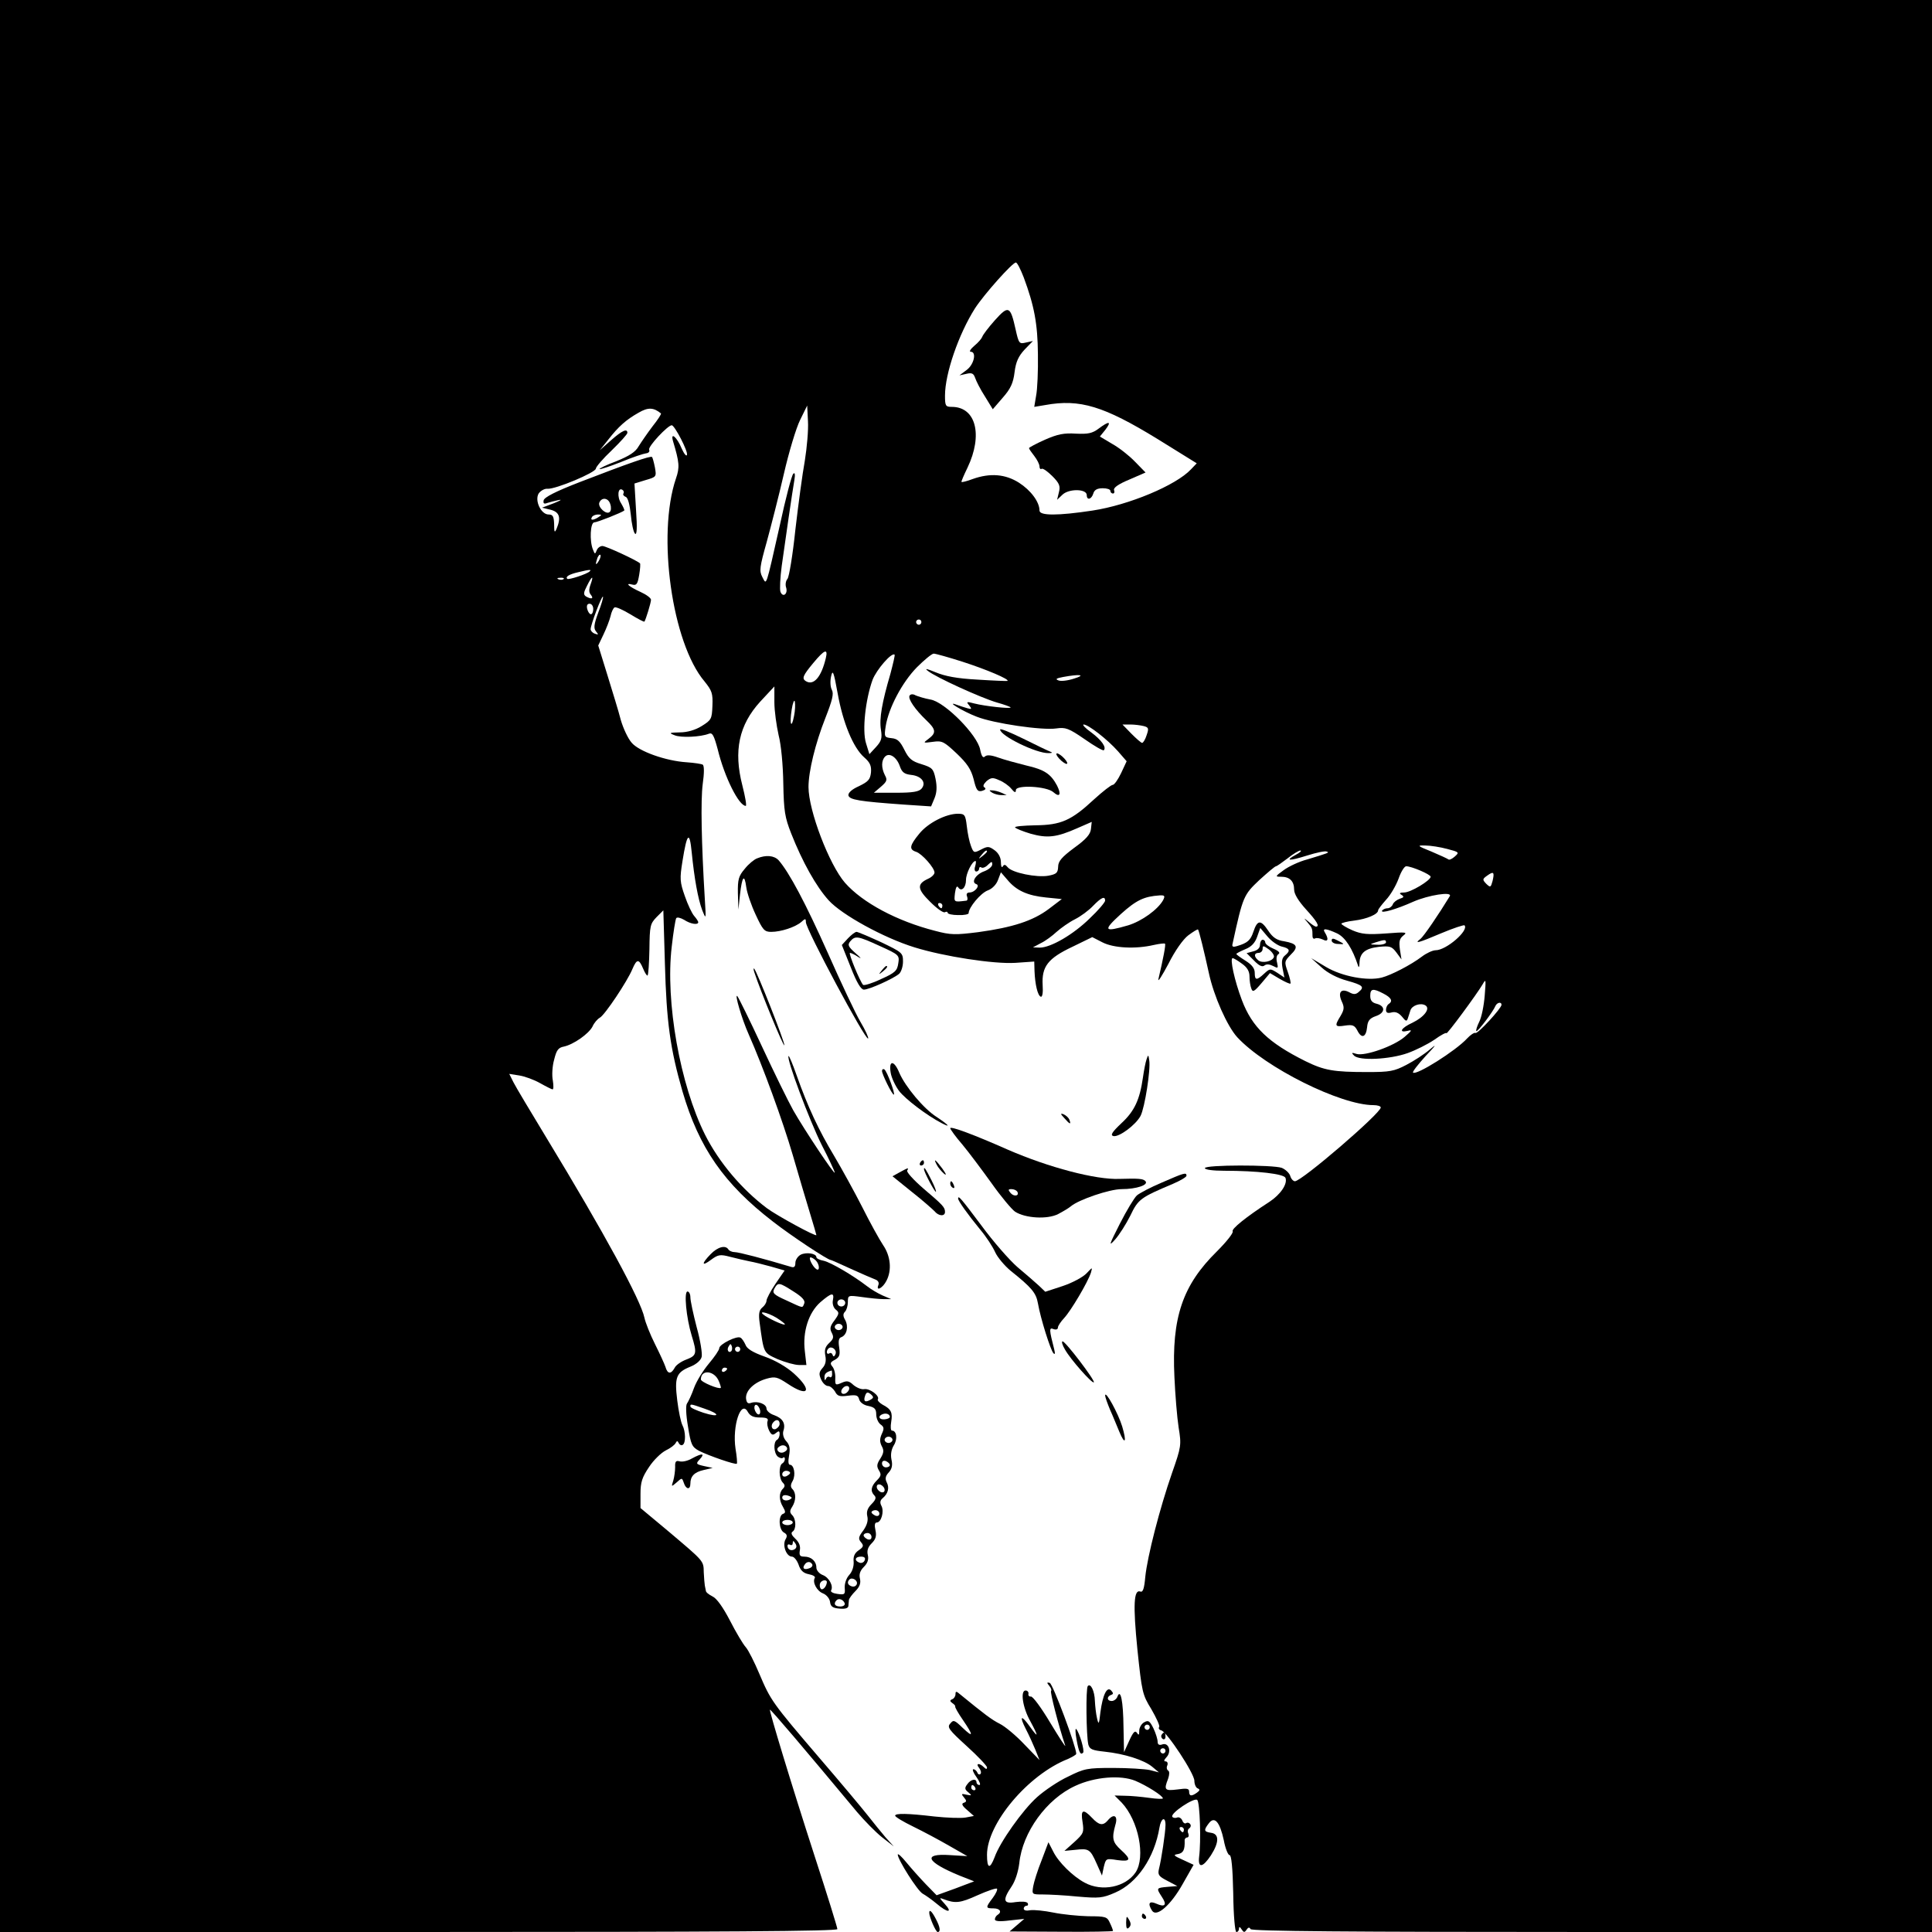
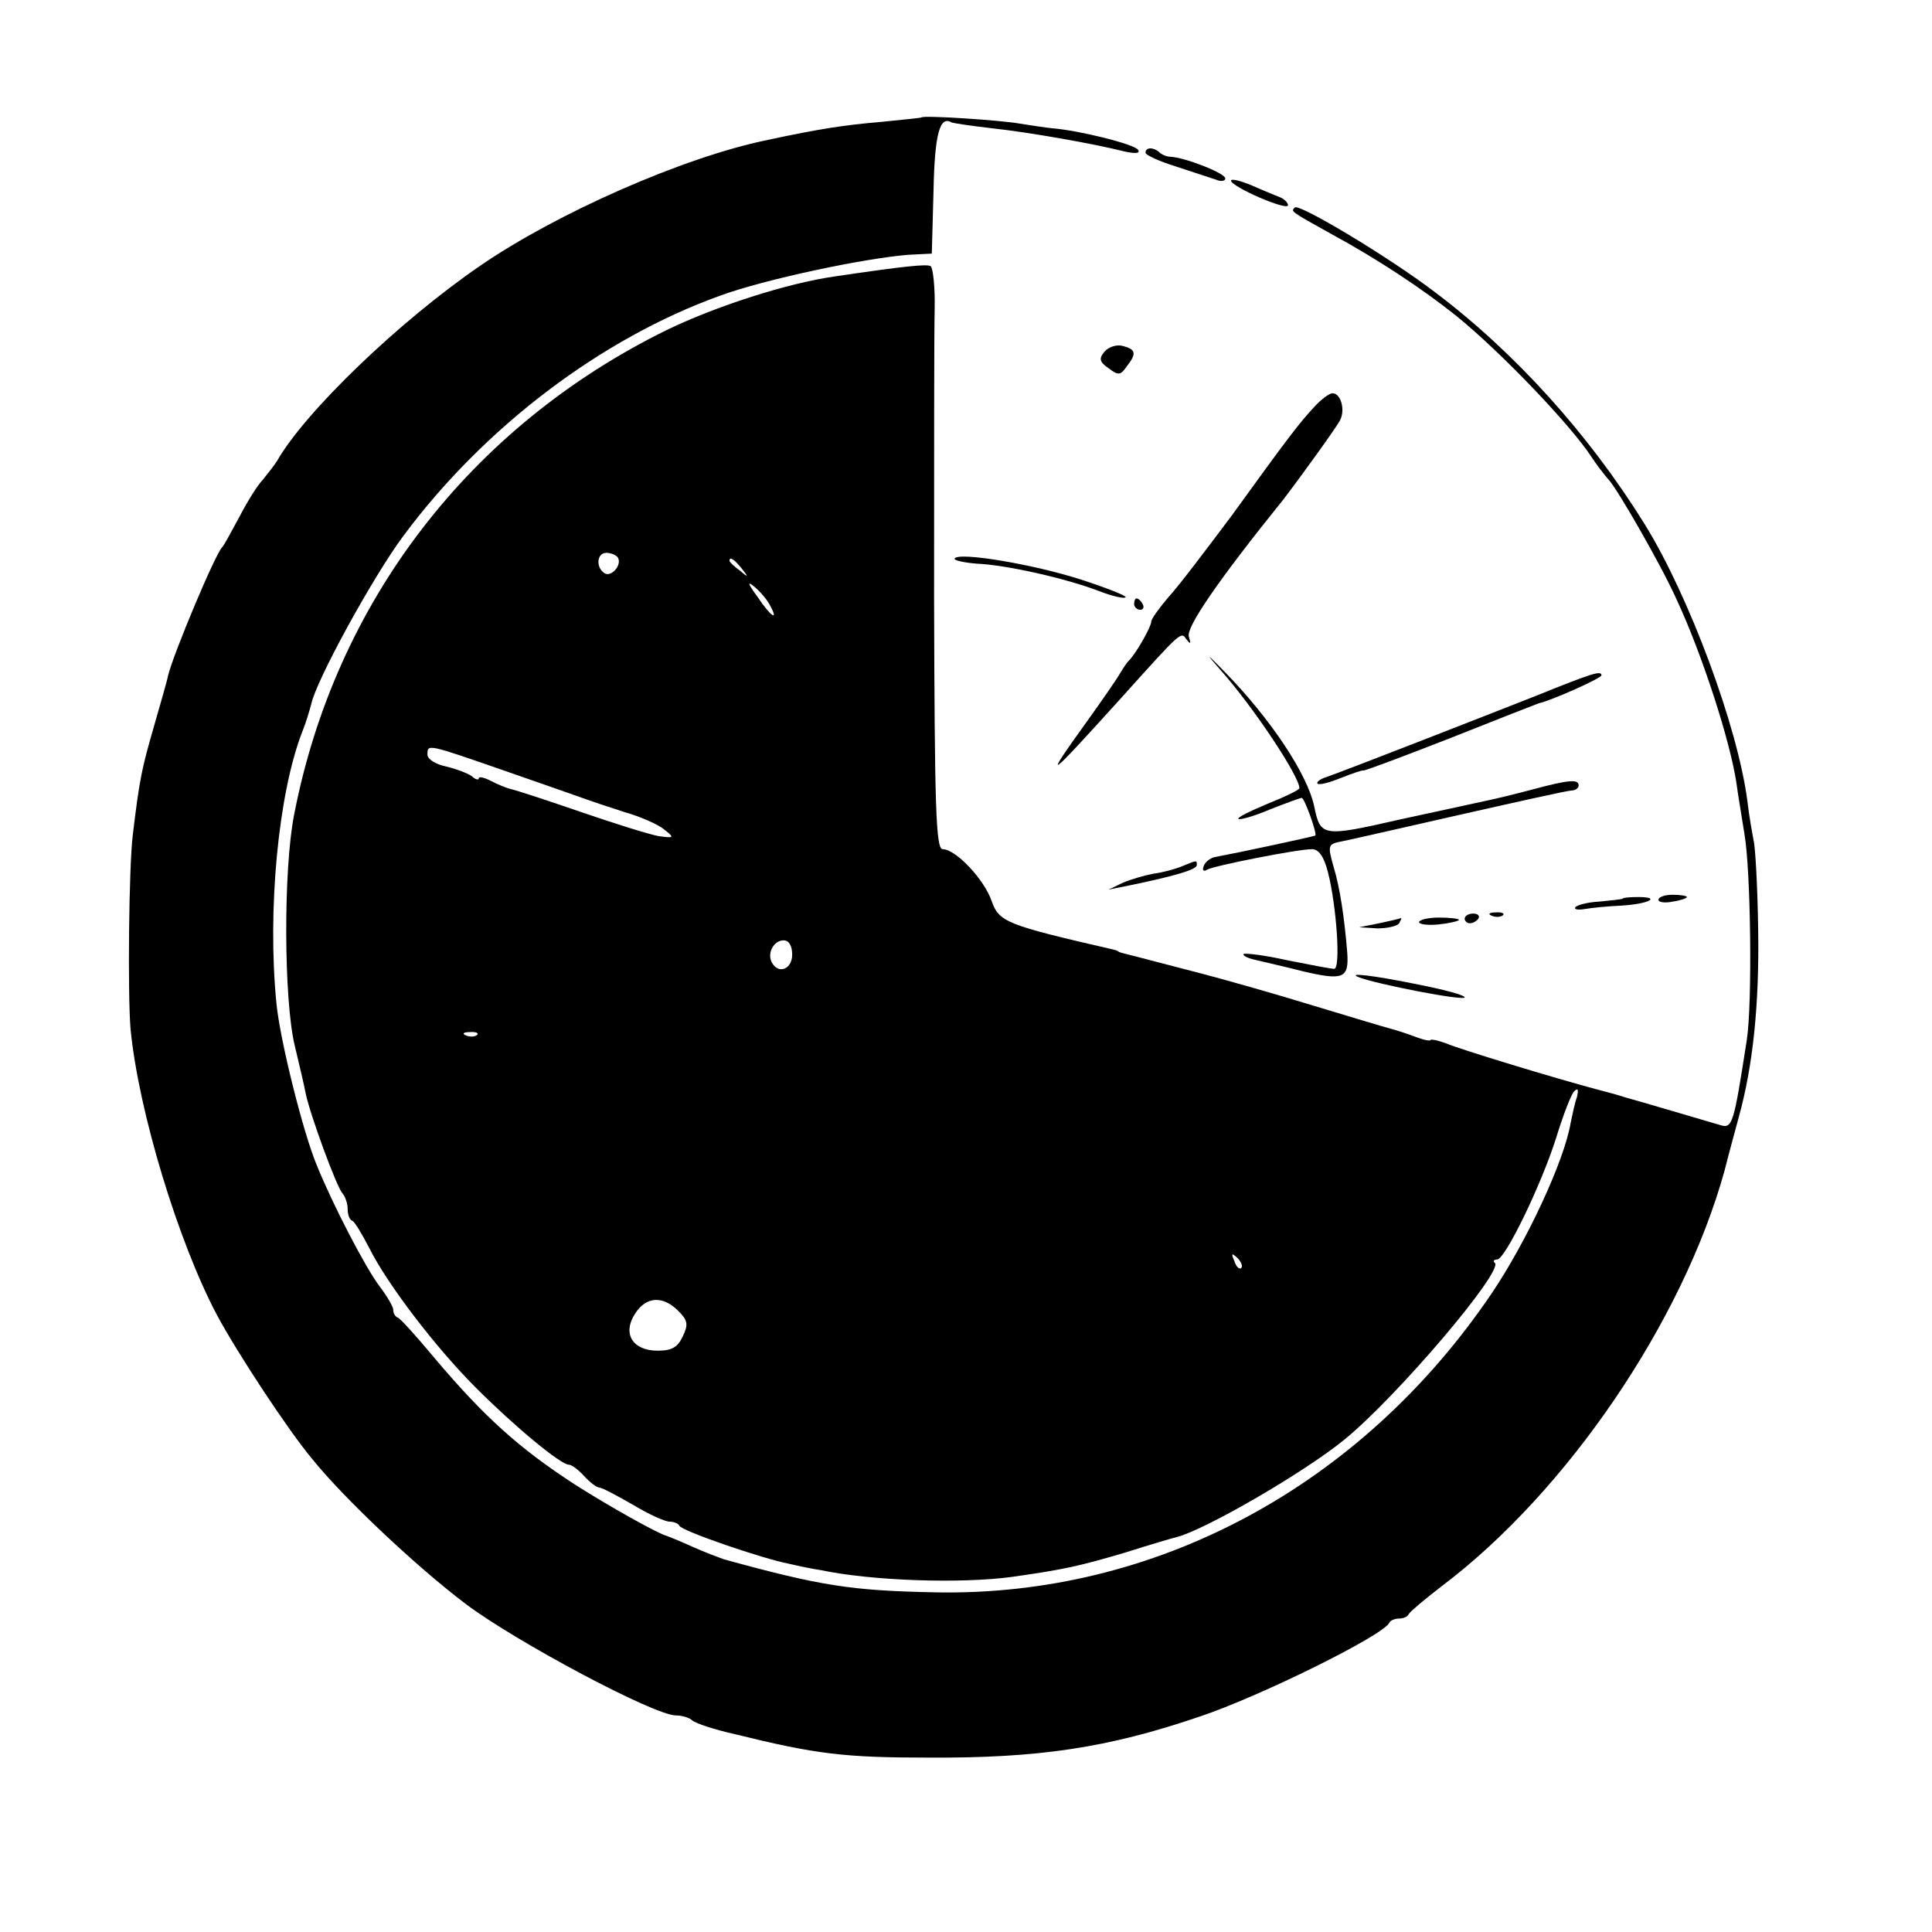
- <svg xmlns="http://www.w3.org/2000/svg" version="1.0" width="736pt" height="736pt" viewBox="0 0 736 736" preserveAspectRatio="xMidYMid meet">
-   <g transform="translate(0,736) scale(0.1,-0.1)" fill="#000000" stroke="none">
-     <path d="M0 3680 l0 -3680 1595 0 c1161 0 1595 3 1595 11 0 6 -38 129 -85 273 -93 287 -175 559 -172 563 3 2 128 -145 332 -390 28 -33 70 -76 95 -96 l45 -35 -31 34 c-16 19 -48 58 -69 85 -22 28 -105 127 -185 220 -178 208 -184 217 -227 318 -19 45 -42 91 -52 102 -10 11 -37 56 -60 101 -27 52 -51 85 -66 92 -14 7 -26 16 -26 22 -1 5 -3 15 -4 20 -1 6 -3 28 -4 50 -1 45 3 40 -139 160 l-102 85 0 54 c0 45 6 63 33 103 17 26 46 54 64 63 17 8 34 21 37 28 5 9 7 9 12 -1 3 -6 10 -10 15 -6 12 7 11 51 -1 74 -6 11 -15 54 -20 95 -11 89 -4 107 51 129 22 9 39 24 42 37 3 12 -5 63 -19 113 -13 50 -24 101 -24 114 0 12 -5 22 -11 22 -14 0 -5 -99 16 -168 21 -68 19 -76 -20 -91 -19 -7 -40 -21 -45 -32 -14 -25 -27 -24 -35 4 -4 12 -22 51 -40 87 -18 36 -36 81 -40 100 -14 67 -153 323 -373 685 -60 99 -117 194 -126 212 l-16 32 38 -6 c20 -3 56 -16 79 -29 23 -13 45 -24 48 -24 4 0 4 15 1 34 -4 19 -2 55 5 79 9 37 16 46 37 50 37 8 94 48 109 76 6 14 19 29 28 34 19 10 105 139 124 185 17 40 25 40 41 2 7 -17 15 -29 17 -26 3 3 6 48 7 100 1 89 3 97 27 122 l26 26 6 -204 c6 -221 20 -323 67 -486 63 -215 158 -352 345 -496 68 -53 208 -146 220 -146 2 0 36 -15 77 -34 40 -18 81 -36 92 -40 11 -4 16 -12 12 -22 -10 -25 17 -11 31 17 21 40 16 94 -13 136 -14 21 -50 86 -79 144 -30 59 -78 146 -107 195 -59 98 -101 188 -143 307 -15 43 -29 76 -31 74 -9 -9 79 -244 126 -338 28 -54 50 -102 50 -106 0 -11 -114 160 -158 237 -20 36 -74 146 -120 245 -46 99 -88 184 -93 190 -12 12 17 -87 43 -145 54 -122 130 -330 168 -460 23 -80 53 -180 66 -223 13 -43 24 -80 24 -82 0 -8 -152 75 -188 102 -96 72 -183 175 -236 280 -95 190 -152 507 -127 717 6 54 14 103 17 108 3 5 16 2 30 -6 24 -16 54 -21 54 -9 0 3 -7 14 -15 23 -9 10 -25 44 -36 76 -19 54 -20 66 -9 134 17 107 27 116 35 34 10 -101 24 -178 40 -221 15 -37 15 -37 10 42 -13 215 -16 376 -8 438 6 42 6 70 0 74 -5 3 -32 7 -60 9 -81 5 -184 42 -211 75 -14 16 -32 55 -41 86 -8 32 -32 109 -51 171 l-35 113 20 42 c11 23 23 54 27 70 3 15 10 30 15 33 5 3 32 -9 60 -26 28 -17 52 -30 54 -28 5 7 25 72 25 83 0 7 -18 20 -40 30 -44 20 -62 36 -31 28 16 -4 20 2 26 37 4 23 5 43 3 44 -13 12 -130 66 -143 66 -9 0 -19 -8 -22 -17 -6 -15 -7 -15 -14 3 -14 34 -10 104 5 104 11 0 104 37 114 45 2 2 -4 14 -12 28 -16 24 -12 62 5 51 5 -3 7 -9 4 -14 -3 -4 1 -10 9 -13 8 -3 15 -29 19 -67 3 -34 10 -67 16 -73 7 -7 9 20 4 90 l-6 101 42 13 c42 12 42 13 36 48 -4 20 -9 38 -11 40 -5 6 -95 -26 -274 -95 -93 -36 -136 -58 -139 -70 -2 -12 1 -15 14 -10 9 3 29 8 43 11 15 3 7 -2 -18 -12 l-45 -17 33 -8 c34 -9 40 -30 22 -73 -7 -16 -9 -13 -9 18 -1 30 -5 37 -21 37 -29 0 -54 53 -38 80 7 10 22 19 33 18 30 -3 185 62 185 77 0 6 27 38 60 69 33 32 60 62 60 67 0 18 -20 9 -62 -28 l-43 -38 32 40 c39 50 68 76 116 103 36 21 57 20 85 -3 2 -2 -12 -24 -32 -49 -19 -25 -43 -60 -53 -76 -12 -22 -36 -37 -85 -57 -38 -14 -66 -28 -64 -30 2 -2 39 10 82 27 43 18 86 32 95 33 10 1 15 7 12 14 -5 12 71 93 86 93 11 0 63 -100 58 -113 -2 -7 -11 4 -20 24 -18 44 -44 66 -33 28 24 -80 26 -99 11 -142 -73 -215 -15 -627 109 -773 28 -35 32 -45 30 -93 -2 -50 -4 -54 -41 -77 -24 -15 -55 -24 -83 -24 -41 -1 -43 -2 -20 -11 24 -10 98 -7 131 6 13 5 19 -7 33 -59 26 -107 81 -216 107 -216 4 0 -2 35 -13 78 -34 132 -13 230 68 319 l54 58 0 -60 c0 -33 8 -89 16 -125 10 -38 17 -116 18 -185 2 -105 6 -129 30 -190 43 -109 95 -202 143 -255 50 -55 210 -143 327 -179 113 -35 302 -64 384 -59 l72 5 1 -36 c2 -51 12 -94 24 -98 6 -2 9 16 7 44 -4 71 20 102 113 146 l76 37 39 -20 c43 -22 126 -26 195 -10 22 5 41 7 43 5 4 -3 -7 -58 -25 -135 -3 -14 14 13 38 58 25 50 56 94 76 109 19 14 35 24 37 22 4 -5 24 -87 41 -165 19 -89 70 -203 108 -245 107 -116 394 -259 519 -259 16 0 28 -4 28 -9 0 -22 -301 -281 -327 -281 -6 0 -15 9 -18 21 -4 11 -18 24 -32 30 -33 12 -293 12 -293 -1 0 -6 31 -10 73 -10 128 0 228 -12 234 -27 9 -23 -19 -64 -62 -92 -88 -57 -145 -103 -139 -112 3 -6 -24 -40 -60 -76 -131 -129 -173 -252 -162 -479 3 -67 10 -153 16 -192 11 -67 10 -73 -25 -173 -47 -135 -94 -318 -102 -396 -4 -45 -9 -60 -19 -56 -25 9 -28 -51 -11 -221 17 -162 19 -172 53 -227 19 -33 33 -63 30 -68 -4 -5 0 -11 8 -13 21 -5 126 -164 126 -192 0 -13 6 -27 13 -29 9 -4 8 -8 -3 -16 -21 -15 -30 -14 -30 4 0 12 -9 13 -45 8 -48 -6 -52 -2 -35 41 5 15 6 28 0 31 -5 3 -7 12 -3 20 3 8 0 15 -7 15 -7 0 -6 5 3 15 21 21 10 57 -14 50 -13 -5 -19 -1 -19 10 0 9 -7 32 -16 51 -14 28 -19 32 -35 23 -10 -5 -19 -20 -19 -32 0 -17 -2 -19 -9 -8 -7 10 -14 3 -29 -30 l-20 -44 -2 95 c-1 100 -11 148 -23 117 -3 -9 -13 -17 -22 -17 -18 0 -20 16 -3 23 10 3 10 7 1 17 -16 17 -32 -16 -41 -83 -5 -47 -7 -49 -13 -22 -4 17 -7 46 -8 65 -1 38 -16 69 -27 57 -8 -8 -6 -189 2 -223 5 -18 15 -22 62 -27 76 -8 151 -32 182 -58 l25 -21 -35 9 c-19 4 -82 8 -140 8 -98 0 -109 -2 -171 -33 -37 -17 -90 -53 -118 -78 -55 -49 -142 -172 -162 -229 -18 -47 -29 -44 -29 9 0 119 156 305 308 365 17 8 32 16 32 20 0 27 -89 266 -101 270 -11 3 -12 1 -2 -11 7 -8 10 -17 7 -20 -4 -5 28 -130 54 -208 2 -8 -23 31 -57 87 -34 57 -67 102 -74 100 -6 -1 -11 4 -9 11 1 6 -4 12 -11 12 -21 0 -11 -66 18 -117 32 -59 32 -68 -2 -20 -33 46 -41 41 -15 -10 11 -21 27 -56 36 -78 l16 -40 -58 60 c-31 33 -73 68 -93 78 -32 16 -59 37 -151 112 -15 13 -18 13 -18 1 0 -8 -6 -17 -12 -19 -10 -4 -10 -8 0 -15 8 -5 12 -11 11 -13 -2 -2 11 -25 29 -51 41 -60 41 -70 -1 -30 -31 30 -35 31 -47 16 -13 -14 -5 -24 63 -86 42 -38 77 -75 77 -81 0 -8 -4 -7 -12 1 -17 17 -33 15 -18 -3 7 -9 9 -19 5 -23 -4 -4 -10 -1 -12 6 -3 6 -9 12 -15 12 -5 0 0 -14 12 -30 12 -17 17 -30 11 -30 -6 0 -11 5 -11 10 0 16 -22 12 -35 -7 -11 -14 -10 -20 4 -31 14 -12 14 -13 -7 -9 -20 5 -21 3 -10 -10 11 -13 11 -17 -1 -21 -9 -3 -6 -11 13 -27 l26 -23 -32 -6 c-18 -3 -71 -1 -118 4 -102 12 -150 13 -150 3 1 -5 31 -23 68 -41 37 -18 99 -51 137 -73 l70 -40 -67 4 c-105 7 -89 -26 37 -78 l56 -22 -71 -27 -72 -26 -41 42 c-23 24 -56 61 -74 83 -18 22 -32 35 -33 30 0 -19 75 -138 95 -149 11 -6 35 -23 53 -38 42 -36 63 -36 31 -1 -21 23 -22 25 -4 18 44 -17 63 -15 129 15 38 17 71 28 74 25 3 -3 -4 -19 -16 -35 -28 -37 -28 -40 3 -40 25 0 33 -14 15 -25 -5 -3 -10 -11 -10 -17 0 -7 18 -9 56 -4 l56 6 -28 -24 -28 -24 197 -1 c108 -1 197 1 197 3 0 3 -5 17 -12 31 -10 23 -16 25 -82 25 -39 1 -99 7 -133 14 -34 7 -74 11 -88 9 -15 -3 -25 -1 -25 6 0 6 5 11 11 11 5 0 7 5 4 10 -4 6 -23 7 -46 4 -47 -8 -51 7 -15 60 14 21 25 56 29 88 12 118 104 245 214 295 73 34 172 42 228 19 43 -18 105 -57 105 -67 0 -3 -24 -2 -52 2 -29 4 -71 8 -92 8 l-40 1 27 -27 c64 -68 92 -207 53 -266 -38 -56 -128 -75 -194 -39 -45 24 -100 78 -120 119 l-18 35 -26 -69 c-15 -37 -29 -82 -32 -99 -5 -31 -5 -31 37 -31 23 0 83 -3 132 -8 82 -7 95 -6 143 15 84 36 150 133 169 248 6 36 23 44 23 10 0 -28 -16 -134 -25 -168 -5 -22 -1 -28 32 -45 l38 -20 -37 -3 c-43 -4 -44 -4 -22 -38 21 -31 12 -41 -21 -26 -27 12 -34 1 -16 -27 17 -26 71 21 116 101 l42 74 -41 19 c-36 16 -38 19 -18 22 20 4 26 16 25 51 -1 6 4 12 9 12 6 0 8 7 5 15 -4 8 -2 17 4 20 5 4 7 11 3 16 -3 5 -10 7 -15 4 -5 -4 -12 1 -15 10 -4 9 -13 14 -20 11 -7 -3 -16 -1 -18 3 -9 13 84 75 95 64 10 -10 15 -157 7 -217 -5 -44 14 -41 45 6 32 50 32 82 0 86 -27 4 -28 10 -8 36 22 29 42 5 57 -64 6 -33 17 -58 22 -57 7 1 12 -48 14 -145 1 -88 7 -148 12 -148 6 0 10 6 10 13 0 8 4 7 10 -3 8 -12 11 -13 19 -1 6 9 11 10 15 2 5 -8 366 -11 1302 -11 l1294 0 0 3680 0 3680 -3680 0 -3680 0 0 -3680z m3900 2623 c40 -108 53 -176 54 -293 1 -63 -2 -134 -7 -158 l-7 -42 42 7 c132 24 223 -4 427 -129 l150 -93 -22 -23 c-57 -61 -237 -136 -375 -157 -132 -20 -202 -20 -202 0 0 33 -33 77 -78 106 -52 33 -110 38 -177 14 -21 -8 -41 -13 -42 -11 -2 1 9 26 23 55 59 124 32 231 -60 231 -24 0 -26 4 -26 43 0 84 52 234 114 332 35 54 143 175 156 175 5 0 18 -26 30 -57z m-834 -698 c-9 -49 -25 -168 -36 -263 -10 -96 -24 -180 -30 -187 -7 -8 -9 -23 -5 -34 7 -24 -13 -39 -22 -15 -3 9 -1 53 5 98 14 101 40 280 48 326 4 23 2 32 -4 25 -6 -5 -29 -93 -51 -195 -55 -243 -50 -230 -67 -198 -12 23 -10 38 17 134 16 59 46 175 65 258 19 83 47 176 62 206 l27 55 3 -60 c2 -33 -4 -100 -12 -150z m-741 -166 c4 -12 3 -25 -2 -29 -12 -13 -46 17 -40 35 9 22 35 19 42 -6z m-45 -49 c-20 -13 -33 -13 -25 0 3 6 14 10 23 10 15 0 15 -2 2 -10z m1 -167 c-12 -20 -14 -14 -5 12 4 9 9 14 11 11 3 -2 0 -13 -6 -23z m-35 -40 c-10 -10 -80 -33 -85 -28 -8 8 7 17 41 25 45 11 53 11 44 3z m-99 -29 c-3 -3 -12 -4 -19 -1 -8 3 -5 6 6 6 11 1 17 -2 13 -5z m103 -20 c-7 -19 -7 -31 1 -40 12 -15 2 -18 -19 -6 -10 7 -9 15 4 40 19 39 27 42 14 6z m29 -108 c-17 -46 -18 -60 -8 -72 10 -12 9 -13 -5 -8 -9 3 -16 11 -16 17 0 16 42 128 47 124 2 -3 -6 -30 -18 -61z m-19 14 c0 -11 -4 -20 -9 -20 -5 0 -11 9 -14 20 -3 13 0 20 9 20 8 0 14 -9 14 -20z m1250 -50 c0 -5 -4 -10 -10 -10 -5 0 -10 5 -10 10 0 6 5 10 10 10 6 0 10 -4 10 -10z m-364 -137 c-17 -72 -46 -106 -76 -88 -16 10 -12 21 28 69 43 52 57 57 48 19z m246 -60 c-32 -109 -43 -171 -36 -213 5 -32 2 -43 -19 -66 l-25 -27 -13 42 c-15 49 -2 166 25 241 15 39 73 106 84 96 2 -2 -6 -35 -16 -73z m275 46 c90 -29 180 -67 171 -73 -1 -1 -53 1 -114 5 -78 4 -124 13 -160 28 -34 14 -43 16 -29 5 30 -24 201 -102 262 -120 29 -8 53 -17 53 -19 0 -6 -99 5 -138 15 -30 8 -32 7 -20 -7 11 -14 10 -16 -7 -11 -11 3 -29 9 -40 13 -46 17 23 -25 75 -45 65 -26 251 -53 304 -45 35 5 47 1 108 -41 37 -26 70 -45 73 -42 11 11 -9 39 -48 68 -23 16 -35 30 -29 30 18 0 91 -57 131 -102 l33 -38 -21 -45 c-12 -25 -26 -45 -32 -45 -6 0 -38 -25 -71 -55 -87 -81 -126 -98 -224 -99 -45 -1 -80 -4 -77 -8 2 -4 29 -15 59 -24 64 -18 99 -14 178 21 l55 24 -3 -27 c-2 -20 -18 -39 -64 -72 -47 -35 -61 -51 -61 -72 -1 -23 -6 -28 -37 -34 -44 -8 -138 11 -155 32 -9 11 -14 12 -19 3 -4 -6 -7 1 -7 16 0 18 -9 35 -24 46 -21 15 -26 16 -51 3 -27 -14 -29 -14 -39 13 -6 15 -13 49 -16 76 -5 43 -8 47 -34 47 -45 0 -114 -35 -147 -76 -37 -45 -40 -60 -12 -69 22 -7 70 -61 70 -79 0 -7 -11 -18 -25 -24 -43 -20 -41 -39 9 -88 25 -25 50 -43 56 -39 5 3 10 2 10 -2 0 -5 18 -9 40 -9 22 -1 40 3 40 7 0 22 46 77 73 87 17 6 33 23 39 40 l11 29 25 -29 c34 -41 77 -60 147 -67 l60 -6 -50 -38 c-60 -45 -137 -70 -268 -88 -88 -11 -105 -11 -165 5 -145 37 -276 107 -343 183 -60 69 -139 275 -139 365 0 59 26 166 64 262 27 69 33 93 25 108 -6 11 -7 33 -3 51 6 28 10 19 25 -64 20 -112 59 -207 101 -244 23 -20 28 -33 26 -58 -3 -27 -11 -35 -46 -52 -27 -12 -41 -25 -40 -35 4 -17 42 -23 210 -35 l105 -7 13 31 c9 22 10 44 4 74 -8 39 -13 43 -54 56 -37 11 -48 21 -65 55 -16 32 -26 42 -49 44 -27 3 -28 5 -22 45 11 70 63 168 119 225 28 28 57 52 64 52 7 0 57 -14 110 -31z m425 -64 c-24 -8 -51 -11 -60 -7 -13 5 -8 8 18 13 65 12 88 8 42 -6z m-1067 -142 c-10 -53 -18 -32 -9 24 4 26 10 40 12 30 2 -11 1 -35 -3 -54z m1332 -39 c19 -5 20 -9 11 -35 -5 -16 -13 -29 -17 -29 -4 0 -22 16 -41 35 l-34 35 30 0 c16 0 39 -3 51 -6z m-929 -153 c8 -23 17 -30 43 -33 39 -4 59 -29 40 -52 -10 -12 -33 -16 -98 -16 l-84 0 27 23 c23 20 25 26 15 44 -14 28 -14 56 1 71 16 16 44 -2 56 -37z m2085 -315 c46 -12 47 -13 29 -29 -10 -9 -21 -14 -24 -11 -4 3 -32 16 -65 30 -55 22 -56 24 -23 23 19 0 57 -6 83 -13z m-1753 -10 c0 -2 -8 -10 -17 -17 -16 -13 -17 -12 -4 4 13 16 21 21 21 13z m1177 -12 c-44 -24 -27 -25 43 -3 35 11 68 18 74 15 12 -4 8 -5 -74 -30 -31 -8 -71 -27 -90 -41 -33 -24 -33 -25 -9 -25 32 0 49 -17 49 -49 0 -17 17 -44 45 -75 42 -46 54 -66 38 -66 -3 0 -16 8 -27 18 -21 17 -21 17 -4 -3 17 -20 18 -23 18 -51 0 -8 4 -12 10 -9 5 3 18 1 29 -4 20 -11 24 1 8 27 -11 17 6 15 47 -4 31 -15 58 -57 80 -124 2 -8 5 -3 5 11 1 39 22 56 74 62 42 4 49 2 67 -22 l19 -26 -6 38 c-4 30 -2 41 13 53 17 13 11 14 -66 8 -70 -5 -93 -3 -128 12 -23 10 -42 22 -42 25 0 3 22 9 49 12 48 6 91 24 91 39 0 4 14 22 30 40 17 18 38 54 48 81 9 26 22 47 29 47 20 0 93 -31 93 -40 0 -14 -76 -60 -101 -60 -17 0 -20 -3 -10 -9 11 -7 9 -10 -7 -15 -11 -4 -23 -13 -26 -21 -3 -8 -12 -15 -20 -15 -8 0 -17 -4 -21 -9 -7 -13 57 6 119 34 57 25 150 40 139 21 -42 -69 -99 -153 -112 -163 -26 -20 -7 -15 80 22 45 19 85 32 88 30 18 -19 -69 -95 -110 -95 -11 0 -35 -11 -52 -24 -42 -32 -118 -71 -153 -80 -54 -14 -151 4 -212 40 l-57 34 39 -35 c24 -22 61 -41 98 -51 61 -17 67 -24 44 -43 -11 -10 -20 -10 -36 -1 -31 16 -44 0 -29 -34 11 -23 10 -32 -4 -56 -24 -39 -22 -43 17 -37 28 4 36 2 47 -19 16 -32 33 -26 37 13 2 24 10 34 33 42 36 12 38 38 4 47 -18 4 -25 13 -25 30 0 28 10 30 50 9 31 -16 37 -29 20 -40 -5 -3 -10 -13 -10 -22 0 -11 6 -14 21 -10 15 4 27 -1 40 -16 14 -18 18 -19 22 -7 3 8 7 22 10 31 6 19 39 30 57 19 20 -12 -4 -44 -49 -66 -44 -20 -55 -40 -18 -31 18 5 16 1 -12 -23 -42 -36 -151 -74 -183 -65 -19 6 -21 5 -10 -6 19 -21 136 -15 204 9 31 11 77 34 102 51 25 18 46 29 46 25 0 -9 117 150 138 186 13 23 13 19 8 -43 -3 -38 -12 -83 -21 -100 -8 -16 -13 -32 -11 -35 5 -4 64 74 73 96 6 13 23 17 23 4 0 -13 -91 -112 -99 -107 -5 2 -19 -7 -32 -21 -43 -47 -194 -142 -206 -130 -3 3 19 31 48 63 40 42 44 49 16 25 -21 -18 -61 -44 -90 -59 -46 -24 -63 -27 -147 -27 -130 0 -165 6 -238 42 -140 70 -202 129 -241 232 -28 74 -47 160 -35 160 3 0 19 -9 35 -21 20 -14 29 -29 29 -49 0 -16 3 -36 7 -46 5 -15 11 -12 39 21 l32 38 37 -22 c21 -12 39 -20 41 -18 2 2 -2 22 -10 44 -14 39 -13 41 11 66 31 30 25 42 -24 51 -29 4 -44 14 -62 41 -28 42 -41 41 -56 -4 -11 -33 -22 -43 -62 -55 -17 -5 -21 -3 -17 11 39 179 42 184 101 240 32 29 60 53 64 53 3 0 23 14 44 30 21 17 43 30 49 30 6 -1 -2 -8 -17 -16z m-1222 -44 c-4 -11 -2 -20 4 -20 6 0 11 5 11 11 0 5 4 8 9 4 5 -3 17 2 25 11 14 13 16 13 16 1 0 -8 -14 -20 -30 -26 -32 -11 -52 -42 -31 -49 16 -5 -5 -32 -26 -32 -9 0 -13 -6 -9 -15 3 -8 2 -15 -2 -16 -49 -6 -48 -7 -44 29 3 21 7 29 12 22 12 -19 30 -2 30 28 0 25 24 72 36 72 3 0 2 -9 -1 -20z m1971 -56 c-7 -25 -8 -26 -24 -11 -15 16 -15 18 3 31 25 18 29 14 21 -20z m-1255 -73 c-20 -36 -81 -80 -133 -96 -93 -27 -98 -21 -28 43 59 53 88 67 148 71 19 1 21 -2 13 -18z m-221 -2 c0 -6 -26 -37 -59 -68 -62 -61 -148 -111 -190 -111 l-26 1 30 16 c17 8 44 28 60 43 17 15 48 37 70 48 22 11 53 34 69 51 31 32 46 39 46 20z m-620 -19 c0 -5 -2 -10 -4 -10 -3 0 -8 5 -11 10 -3 6 -1 10 4 10 6 0 11 -4 11 -10z m1293 -156 c31 -7 34 -16 12 -34 -11 -9 -14 -22 -9 -49 l7 -35 -27 18 c-27 17 -28 17 -50 -3 -29 -27 -36 -26 -36 3 0 17 -11 31 -35 46 -19 12 -35 23 -35 26 0 2 15 10 34 18 23 9 37 24 45 47 l12 34 27 -32 c15 -18 39 -35 55 -39z m397 16 c0 -5 -15 -10 -32 -9 -31 1 -32 1 -8 9 35 11 40 11 40 0z m-900 -2990 c0 -5 -4 -10 -10 -10 -5 0 -10 5 -10 10 0 6 5 10 10 10 6 0 10 -4 10 -10z m60 -90 c0 -5 -4 -10 -10 -10 -5 0 -10 5 -10 10 0 6 5 10 10 10 6 0 10 -4 10 -10z m-725 -140 c3 -5 1 -10 -4 -10 -6 0 -11 5 -11 10 0 6 2 10 4 10 3 0 8 -4 11 -10z m795 -160 c0 -5 -2 -10 -4 -10 -3 0 -8 5 -11 10 -3 6 -1 10 4 10 6 0 11 -4 11 -10z" />
-     <path d="M3790 6140 c-25 -28 -46 -56 -48 -63 -2 -6 -15 -22 -30 -34 -15 -13 -21 -23 -14 -23 23 0 13 -48 -15 -69 l-28 -21 27 6 c21 5 27 1 33 -16 4 -12 20 -44 37 -70 l30 -49 38 44 c30 34 40 56 45 97 5 40 15 61 38 86 l32 33 -27 -6 c-25 -6 -27 -4 -39 50 -20 90 -27 93 -79 35z" />
-     <path d="M4185 5727 c-24 -18 -40 -21 -86 -19 -46 3 -70 -2 -118 -23 -34 -15 -61 -30 -61 -32 0 -3 9 -16 20 -30 11 -14 20 -32 20 -40 0 -8 4 -12 8 -9 5 3 23 -10 41 -28 27 -27 31 -38 25 -61 l-7 -29 21 20 c25 23 92 22 92 -2 0 -21 18 -17 25 6 4 14 15 20 36 20 16 0 29 -4 29 -10 0 -5 4 -10 10 -10 5 0 7 6 4 13 -3 9 17 23 58 40 l62 27 -40 41 c-21 22 -60 53 -87 68 l-47 28 21 26 c25 33 14 34 -26 4z" />
-     <path d="M3465 4710 c-7 -12 21 -53 64 -94 37 -35 38 -48 9 -70 -23 -17 -22 -17 16 -12 35 5 42 1 90 -44 40 -38 55 -60 65 -98 10 -42 15 -49 32 -45 13 4 16 8 10 13 -8 4 -5 12 7 24 17 14 24 15 48 4 16 -6 37 -21 46 -32 13 -16 18 -17 18 -6 0 21 118 15 143 -8 24 -21 31 -9 14 25 -24 45 -48 61 -118 77 -36 9 -84 22 -106 30 -28 10 -44 11 -51 4 -7 -7 -13 1 -18 26 -10 56 -135 182 -189 191 -22 4 -48 12 -57 16 -10 6 -19 5 -23 -1z" />
-     <path d="M3810 4581 c0 -24 139 -92 185 -90 14 0 16 2 5 6 -8 3 -54 25 -102 49 -49 24 -88 40 -88 35z" />
-     <path d="M4035 4470 c10 -11 23 -20 28 -20 6 0 2 9 -8 20 -10 11 -23 20 -28 20 -6 0 -2 -9 8 -20z" />
-     <path d="M3780 4340 c8 -5 24 -9 35 -9 l20 0 -20 9 c-11 5 -27 9 -35 9 -13 1 -13 0 0 -9z" />
-     <path d="M5073 3777 c0 -7 11 -13 24 -13 27 -2 27 -1 -3 14 -15 8 -21 8 -21 -1z" />
-     <path d="M4800 3761 c0 -12 -9 -21 -25 -25 l-26 -7 28 -28 c19 -20 32 -26 40 -19 8 6 19 5 33 -2 19 -10 20 -9 15 13 -4 15 -2 28 5 32 8 5 2 12 -19 21 -17 7 -31 18 -31 24 0 5 -4 10 -10 10 -5 0 -10 -9 -10 -19z m53 -47 c-6 -17 -45 -25 -60 -12 -17 14 -16 28 2 28 8 0 15 7 15 15 0 14 3 13 24 -2 13 -10 21 -23 19 -29z" />
-     <path d="M2884 4090 c-11 -4 -33 -22 -47 -40 -23 -27 -27 -40 -26 -93 l2 -62 6 57 c8 70 17 81 24 28 3 -22 19 -69 36 -105 27 -58 33 -65 59 -65 37 0 92 18 115 38 15 14 17 13 17 -1 0 -27 228 -453 237 -443 3 2 -10 31 -29 63 -19 32 -75 151 -125 264 -84 188 -146 305 -187 352 -17 18 -48 21 -82 7z" />
-     <path d="M3230 3785 l-23 -25 34 -85 c23 -59 39 -85 50 -85 20 0 111 41 134 60 8 7 15 28 15 47 0 33 -3 35 -84 74 -46 21 -88 39 -93 39 -5 0 -20 -11 -33 -25z m122 -29 c73 -33 75 -35 70 -66 -4 -28 -12 -36 -66 -60 -33 -16 -64 -25 -68 -22 -12 13 -57 122 -50 122 4 0 19 -7 32 -16 14 -9 9 -2 -10 14 -29 26 -32 32 -21 46 19 22 28 21 113 -18z" />
-     <path d="M3359 3663 c-13 -16 -12 -17 4 -4 16 13 21 21 13 21 -2 0 -10 -8 -17 -17z" />
-     <path d="M2874 3655 c24 -73 111 -284 114 -277 3 9 -105 283 -115 292 -3 3 -3 -4 1 -15z" />
-     <path d="M4368 3325 c-4 -11 -10 -42 -14 -70 -12 -84 -32 -128 -82 -174 -37 -35 -43 -46 -30 -49 22 -4 85 43 103 77 16 31 39 177 33 212 -3 22 -4 22 -10 4z" />
-     <path d="M3393 3274 c3 -20 18 -51 32 -70 24 -31 105 -93 163 -123 37 -19 25 -6 -20 24 -49 31 -119 115 -142 168 -20 49 -41 49 -33 1z" />
-     <path d="M3360 3280 c0 -12 38 -90 45 -90 7 0 -26 90 -36 96 -5 3 -9 0 -9 -6z" />
-     <path d="M4055 3100 c21 -24 26 -25 19 -6 -3 8 -13 17 -22 21 -13 5 -13 2 3 -15z" />
-     <path d="M3620 3062 c0 -4 20 -32 46 -62 25 -30 75 -97 111 -147 36 -51 77 -100 90 -109 39 -25 123 -30 164 -9 19 10 41 23 49 30 30 25 147 65 193 65 56 0 105 16 90 31 -9 9 -27 10 -98 8 -90 -4 -271 44 -425 111 -131 58 -220 91 -220 82z m255 -241 c10 -17 -12 -21 -25 -6 -10 12 -10 15 3 15 9 0 18 -4 22 -9z" />
-     <path d="M3505 2930 c-3 -5 -1 -10 4 -10 6 0 11 5 11 10 0 6 -2 10 -4 10 -3 0 -8 -4 -11 -10z" />
-     <path d="M3569 2922 c5 -10 18 -25 27 -33 11 -9 9 -2 -6 19 -26 35 -36 42 -21 14z" />
-     <path d="M3427 2894 l-27 -15 73 -59 c41 -32 79 -66 87 -74 15 -19 40 -21 40 -3 0 18 -8 26 -83 90 -37 32 -65 63 -61 68 7 12 4 11 -29 -7z" />
-     <path d="M3520 2906 c0 -11 40 -86 45 -86 3 0 -4 19 -16 43 -23 45 -29 54 -29 43z" />
-     <path d="M4426 2855 c-43 -18 -86 -41 -95 -49 -10 -9 -39 -57 -65 -108 -41 -81 -44 -89 -18 -60 16 18 42 59 58 91 30 63 39 69 162 121 28 12 52 26 52 31 0 14 -9 11 -94 -26z" />
-     <path d="M3620 2851 c0 -6 4 -13 10 -16 6 -3 7 1 4 9 -7 18 -14 21 -14 7z" />
-     <path d="M3650 2794 c0 -9 38 -62 84 -118 23 -27 48 -66 57 -86 9 -20 36 -52 59 -71 80 -64 97 -84 104 -124 10 -58 48 -178 59 -190 6 -7 7 -1 3 15 -19 74 -20 84 -3 77 10 -4 17 -1 17 5 0 7 11 23 24 37 26 28 90 136 102 173 6 22 6 21 -17 -3 -13 -14 -54 -36 -90 -48 l-67 -22 -24 23 c-14 13 -51 45 -82 71 -31 27 -93 98 -137 158 -78 104 -89 117 -89 103z" />
-     <path d="M2707 2582 c-36 -37 -34 -48 2 -21 27 20 35 21 73 11 24 -6 57 -14 73 -17 17 -3 53 -12 82 -20 l52 -15 -35 -51 c-19 -28 -34 -57 -34 -64 0 -7 -7 -19 -16 -26 -12 -10 -15 -24 -10 -59 16 -117 14 -113 69 -138 29 -12 65 -22 81 -22 l28 0 -6 53 c-9 73 14 146 59 186 43 37 54 39 48 8 -3 -13 2 -29 11 -36 14 -11 13 -16 -5 -41 -17 -22 -19 -32 -10 -48 8 -16 6 -23 -10 -38 -15 -14 -19 -26 -15 -48 4 -20 1 -35 -11 -48 -13 -15 -14 -23 -5 -43 6 -14 18 -25 26 -25 9 0 20 -10 27 -21 9 -18 18 -20 49 -16 32 4 39 2 43 -14 3 -11 17 -22 35 -25 23 -5 30 -11 30 -32 0 -14 7 -31 16 -38 14 -10 15 -16 5 -37 -8 -18 -8 -30 0 -46 9 -16 8 -26 -5 -47 -14 -21 -15 -30 -6 -45 10 -16 9 -22 -8 -39 -22 -22 -25 -41 -9 -57 8 -8 5 -17 -11 -33 -15 -15 -20 -29 -16 -46 4 -16 -1 -34 -15 -54 -19 -25 -20 -32 -9 -45 11 -13 10 -18 -9 -31 -16 -11 -21 -24 -19 -44 1 -17 -5 -37 -17 -50 -11 -12 -18 -33 -17 -49 2 -25 0 -27 -28 -23 -16 2 -27 8 -24 13 10 17 -8 50 -32 59 -13 5 -24 18 -24 28 0 24 -19 42 -46 42 -17 0 -20 5 -17 24 3 15 -2 30 -17 44 -14 13 -18 22 -11 27 15 9 14 48 -1 63 -10 10 -10 17 0 32 15 24 15 53 1 67 -8 8 -8 17 1 32 12 23 5 61 -11 61 -6 0 -7 14 -3 35 5 27 2 41 -11 55 -10 11 -14 26 -11 38 10 29 -2 49 -35 61 -16 5 -29 17 -29 25 0 17 -33 30 -58 22 -13 -5 -18 0 -20 17 -2 30 32 62 79 75 32 9 41 6 79 -19 80 -54 97 -27 24 39 -28 25 -71 50 -111 64 -45 16 -68 30 -73 45 -5 11 -13 24 -19 27 -13 9 -81 -25 -81 -40 0 -7 -18 -33 -39 -58 -21 -25 -47 -66 -57 -93 -9 -26 -22 -53 -27 -60 -5 -7 -4 -42 4 -88 11 -69 15 -77 42 -92 38 -19 139 -54 144 -49 2 2 0 28 -5 57 -13 87 21 189 47 140 9 -15 21 -21 46 -21 26 0 33 -4 29 -14 -3 -8 0 -24 6 -36 9 -17 14 -19 26 -9 11 9 14 8 14 -4 0 -9 -4 -19 -10 -22 -15 -9 -12 -51 3 -64 8 -6 17 -8 20 -4 4 3 7 1 7 -5 0 -6 -4 -14 -10 -17 -14 -9 -13 -58 2 -73 9 -9 9 -15 0 -24 -15 -15 -15 -43 1 -69 10 -17 10 -23 0 -26 -19 -7 -16 -60 3 -71 13 -7 14 -14 6 -27 -12 -23 4 -65 25 -65 8 0 19 -14 25 -30 7 -22 18 -33 39 -37 16 -3 26 -9 23 -14 -10 -17 8 -50 31 -59 13 -5 25 -19 27 -32 2 -18 10 -24 36 -26 21 -2 33 1 34 10 0 7 2 18 2 23 1 6 12 21 25 34 16 16 21 30 17 47 -4 16 0 30 15 45 14 14 19 28 15 45 -4 16 0 30 14 44 16 16 20 28 15 51 -4 18 -3 29 5 29 17 0 29 42 18 63 -7 13 -5 22 5 30 20 17 26 39 15 60 -7 14 -5 24 8 38 12 13 15 28 10 49 -4 20 0 39 9 54 15 23 11 56 -7 56 -5 0 -6 15 -3 33 6 36 0 49 -33 66 -12 7 -20 16 -18 20 9 13 -31 43 -52 39 -11 -2 -29 6 -41 16 -17 16 -25 17 -45 8 -23 -10 -25 -9 -24 18 1 16 -4 36 -11 44 -10 12 -8 17 10 26 17 10 20 18 16 46 -4 25 -2 37 8 40 21 8 28 40 15 65 -9 15 -9 24 -1 32 6 6 11 23 11 37 0 26 1 26 53 19 28 -4 66 -8 82 -8 l30 0 -33 14 c-18 8 -45 24 -60 36 -52 40 -137 90 -164 96 -16 3 -28 9 -28 14 0 14 -39 20 -60 9 -11 -6 -20 -20 -20 -31 0 -15 -5 -19 -17 -15 -103 31 -199 56 -214 56 -10 0 -21 5 -24 10 -11 18 -41 10 -68 -18z m401 -24 c14 -14 16 -42 2 -33 -14 9 -32 45 -22 45 4 0 13 -5 20 -12z m-85 -118 c32 -20 45 -34 41 -45 -8 -19 -1 -20 -68 11 -49 22 -55 28 -46 45 14 25 18 24 73 -11z m197 -43 c0 -8 -7 -14 -15 -14 -8 0 -15 6 -15 14 0 7 7 13 15 13 8 0 15 -6 15 -13z m-262 -57 c17 -11 32 -22 32 -25 0 -6 -48 15 -75 32 -33 22 6 15 43 -7z m252 -35 c0 -6 -7 -12 -15 -12 -8 0 -15 6 -15 12 0 6 7 12 15 12 8 0 15 -6 15 -12z m-424 -92 c-10 -10 -19 5 -10 18 6 11 8 11 12 0 2 -7 1 -15 -2 -18z m34 7 c0 -5 -4 -10 -10 -10 -5 0 -10 5 -10 10 0 6 5 10 10 10 6 0 10 -4 10 -10z m363 -18 c-4 -10 -8 -12 -11 -4 -2 7 -8 10 -13 6 -10 -6 -13 9 -3 19 12 11 33 -5 27 -21z m-413 -56 c0 -3 -4 -8 -10 -11 -5 -3 -10 -1 -10 4 0 6 5 11 10 11 6 0 10 -2 10 -4z m-31 -49 c5 -12 8 -23 7 -24 -6 -7 -76 22 -76 32 0 40 53 34 69 -8z m431 27 c0 -8 -4 -13 -9 -10 -5 4 -12 0 -14 -6 -4 -8 -6 -7 -6 4 -1 14 6 21 27 27 1 1 2 -6 2 -15z m64 -59 c-4 -8 -12 -15 -20 -15 -8 0 -11 6 -8 15 4 8 12 15 20 15 8 0 11 -6 8 -15z m81 -38 c-20 -11 -27 -5 -19 17 5 13 9 14 21 5 12 -11 12 -14 -2 -22z m-632 -33 c63 -21 60 -36 -3 -16 -27 9 -50 19 -50 24 0 10 -1 11 53 -8z m213 -8 c1 -9 -2 -16 -8 -14 -6 2 -12 12 -14 22 -1 9 2 16 8 14 6 -2 12 -12 14 -22z m494 -24 c0 -4 -9 -8 -20 -9 -22 -2 -27 13 -7 20 14 5 27 -1 27 -11z m-420 -26 c0 -8 -7 -16 -15 -20 -15 -5 -21 14 -8 27 11 12 23 8 23 -7z m430 -61 c0 -6 -7 -12 -15 -12 -8 0 -15 6 -15 12 0 6 7 12 15 12 8 0 15 -6 15 -12z m-410 -45 c-9 -6 -19 -5 -25 1 -6 6 -5 13 5 19 9 6 19 5 25 -1 6 -6 5 -13 -5 -19z m400 -51 c0 -5 -7 -9 -15 -9 -8 0 -15 7 -15 15 0 9 6 12 15 9 8 -4 15 -10 15 -15z m-380 -30 c0 -4 -7 -9 -15 -13 -9 -3 -15 0 -15 8 0 7 7 13 15 13 8 0 15 -4 15 -8z m360 -65 c0 -8 -6 -11 -15 -8 -8 4 -15 12 -15 20 0 8 6 11 15 8 8 -4 15 -12 15 -20z m-355 -32 c-12 -12 -35 -10 -35 3 0 8 7 11 20 8 12 -3 18 -8 15 -11z m335 -58 c0 -8 -6 -11 -15 -8 -8 4 -15 9 -15 13 0 4 7 8 15 8 8 0 15 -6 15 -13z m-330 -34 c0 -5 -9 -10 -20 -10 -11 0 -20 5 -20 10 0 6 9 10 20 10 11 0 20 -4 20 -10z m300 -55 c0 -9 -6 -12 -15 -9 -8 4 -15 10 -15 15 0 5 7 9 15 9 8 0 15 -7 15 -15z m-293 -47 c-13 -8 -27 -1 -27 13 0 6 5 7 10 4 6 -3 10 0 10 7 0 10 3 9 10 -2 6 -9 5 -17 -3 -22z m267 -42 c-3 -8 -12 -12 -20 -9 -21 8 -17 23 6 23 13 0 18 -5 14 -14z m-200 -15 c3 -5 -1 -12 -10 -15 -20 -8 -29 -1 -19 13 8 13 22 14 29 2z m170 -76 c-3 -8 -12 -11 -20 -8 -15 5 -18 16 -8 26 11 10 33 -4 28 -18z m-114 8 c-1 -18 -18 -35 -24 -24 -4 6 -4 16 -1 21 7 12 25 13 25 3z m68 -81 c2 -7 -6 -12 -17 -12 -21 0 -27 11 -14 24 9 9 26 2 31 -12z" />
-     <path d="M4057 2219 c22 -39 104 -131 110 -125 6 6 -108 156 -119 156 -5 0 -1 -14 9 -31z" />
-     <path d="M4210 2044 c0 -6 9 -31 19 -55 11 -24 26 -62 35 -83 22 -53 29 -40 11 20 -15 49 -64 139 -65 118z" />
-     <path d="M2636 1804 c-15 -9 -36 -14 -47 -11 -14 4 -18 -1 -17 -22 0 -14 -3 -37 -7 -51 -8 -25 -8 -25 13 -7 20 18 20 18 27 -2 8 -25 25 -28 25 -3 0 28 15 44 51 52 l34 8 -33 7 c-31 7 -32 9 -16 26 21 23 9 24 -30 3z" />
-     <path d="M4101 734 c9 -50 15 -61 25 -51 7 6 -14 77 -26 90 -4 5 -4 -13 1 -39z" />
-     <path d="M4425 751 c-3 -5 -1 -12 5 -16 5 -3 10 1 10 9 0 18 -6 21 -15 7z" />
-     <path d="M4124 419 c6 -39 4 -44 -31 -76 l-38 -34 41 4 c52 6 57 3 82 -53 l20 -45 7 33 c8 32 8 33 51 26 52 -7 55 2 14 39 -32 29 -35 44 -21 95 11 35 -6 45 -29 17 -18 -21 -33 -19 -60 10 -34 36 -44 31 -36 -16z" />
-     <path d="M3540 73 c0 -16 25 -73 32 -73 12 0 10 18 -7 50 -15 29 -25 38 -25 23z" />
-     <path d="M4350 60 c0 -5 5 -10 11 -10 5 0 7 5 4 10 -3 6 -8 10 -11 10 -2 0 -4 -4 -4 -10z" />
-     <path d="M4290 36 c0 -22 3 -27 11 -19 8 8 8 16 0 30 -9 16 -10 14 -11 -11z" />
+ <svg xmlns="http://www.w3.org/2000/svg" version="1.0" width="339pt" height="339pt" viewBox="0 0 339 339" preserveAspectRatio="xMidYMid meet">
+   <g transform="translate(0,339) scale(0.1,-0.1)" fill="#000000" stroke="none">
+     <path d="M1617 3184 c-1 -1 -33 -4 -72 -8 -60 -5 -108 -12 -200 -32 -146 -30 -368 -128 -502 -220 -143 -98 -308 -257 -357 -343 -5 -8 -17 -23 -25 -33 -9 -9 -27 -38 -41 -65 -14 -26 -27 -50 -30 -53 -12 -11 -86 -188 -95 -225 -2 -11 -14 -51 -25 -90 -21 -73 -25 -90 -37 -190 -7 -58 -9 -278 -4 -340 14 -145 84 -375 152 -503 36 -67 125 -202 166 -251 57 -71 186 -192 271 -256 88 -66 330 -195 368 -195 11 0 24 -4 29 -9 6 -5 39 -16 75 -24 142 -35 191 -41 340 -41 192 -1 314 17 475 72 105 35 324 143 333 165 2 4 10 7 17 7 7 0 15 3 17 8 2 4 28 26 58 49 220 166 423 465 496 729 8 32 20 75 25 94 25 90 36 198 34 327 -1 76 -5 147 -8 158 -2 11 -8 43 -11 70 -17 130 -102 359 -180 485 -98 158 -228 302 -369 408 -80 61 -237 155 -245 148 -7 -7 -9 -6 63 -46 83 -45 161 -97 220 -144 79 -64 201 -192 237 -247 9 -14 23 -32 30 -40 15 -15 93 -151 119 -209 45 -96 95 -250 106 -325 2 -16 9 -57 14 -89 11 -64 14 -296 4 -361 -23 -148 -25 -156 -47 -149 -21 6 -142 42 -168 49 -8 3 -31 9 -50 14 -71 19 -236 69 -262 80 -16 6 -28 8 -28 6 0 -2 -12 0 -27 6 -16 6 -35 12 -43 14 -8 2 -68 20 -134 40 -65 20 -153 45 -195 56 -42 11 -85 22 -96 25 -11 3 -27 7 -35 9 -8 2 -16 4 -17 5 -2 2 -6 3 -10 4 -187 43 -200 48 -213 85 -13 38 -63 91 -86 91 -12 0 -14 76 -15 438 0 240 0 469 1 509 1 39 -3 73 -7 76 -7 4 -46 0 -168 -18 -84 -12 -208 -52 -295 -94 -346 -170 -582 -478 -654 -851 -19 -97 -18 -324 1 -404 8 -34 17 -71 19 -83 7 -36 55 -167 65 -177 5 -6 9 -18 9 -27 0 -10 3 -19 8 -21 4 -1 17 -23 30 -48 32 -64 117 -175 187 -245 69 -69 149 -135 163 -135 5 0 17 -9 27 -20 10 -11 22 -20 26 -20 5 0 31 -14 59 -30 28 -17 57 -30 65 -30 7 0 15 -3 17 -7 3 -9 146 -58 193 -67 17 -4 41 -9 55 -11 90 -19 246 -24 335 -12 92 13 119 19 200 43 44 14 85 26 90 27 50 13 223 113 294 171 92 75 279 295 264 310 -4 3 -2 6 4 6 14 0 78 132 104 215 12 39 26 75 31 80 7 7 8 3 5 -10 -4 -11 -8 -31 -11 -45 -11 -67 -78 -210 -139 -300 -229 -338 -590 -532 -977 -524 -146 3 -199 11 -370 58 -8 3 -33 12 -55 22 -22 10 -42 18 -45 19 -14 3 -103 53 -161 90 -97 63 -159 118 -249 225 -30 36 -58 67 -62 68 -5 2 -8 8 -8 14 0 5 -11 24 -24 41 -25 33 -82 143 -110 212 -24 57 -65 221 -71 285 -16 162 3 366 45 475 7 17 13 38 16 49 8 41 109 225 162 296 142 191 347 346 555 421 79 29 254 66 332 72 l40 2 3 110 c2 100 11 133 32 120 3 -1 34 -6 70 -10 65 -7 179 -27 234 -41 19 -4 27 -3 23 3 -6 10 -103 34 -151 38 -11 1 -37 5 -56 8 -32 6 -169 15 -173 11z m-533 -772 c8 -13 -11 -35 -23 -28 -16 10 -14 36 3 36 8 0 17 -4 20 -8z m217 -19 c13 -16 12 -17 -3 -4 -10 7 -18 15 -18 17 0 8 8 3 21 -13z m50 -65 c16 -29 2 -21 -22 15 -17 23 -18 28 -6 18 10 -8 23 -23 28 -33z m-461 -292 c69 -24 132 -46 140 -49 8 -3 38 -13 66 -22 28 -8 60 -22 70 -31 18 -14 17 -15 -11 -11 -16 3 -77 22 -135 42 -58 20 -113 38 -122 40 -9 2 -26 9 -37 15 -12 6 -21 8 -21 4 0 -3 -6 -2 -12 4 -7 5 -28 13 -45 17 -19 4 -33 13 -33 21 0 19 -1 19 140 -30z m500 -321 c0 -25 -23 -35 -35 -15 -10 16 2 40 20 40 9 0 15 -9 15 -25z m-553 -141 c-3 -3 -12 -4 -19 -1 -8 3 -5 6 6 6 11 1 17 -2 13 -5z m1341 -409 c-3 -3 -9 2 -12 12 -6 14 -5 15 5 6 7 -7 10 -15 7 -18z m-988 -75 c17 -17 18 -24 8 -45 -9 -19 -19 -25 -44 -25 -44 0 -63 30 -39 66 19 29 48 31 75 4z" />
+     <path d="M2010 3122 c0 -4 24 -15 53 -24 28 -9 60 -20 70 -23 9 -4 17 -3 17 2 0 9 -71 37 -97 38 -6 0 -15 4 -19 8 -10 9 -24 9 -24 -1z" />
+     <path d="M2160 3073 c1 -11 100 -54 100 -43 0 4 -6 10 -12 13 -7 3 -30 12 -50 21 -21 9 -38 13 -38 9z" />
+     <path d="M1938 2773 c-10 -12 -9 -18 7 -29 17 -13 21 -13 32 3 18 23 16 30 -7 36 -11 3 -25 -2 -32 -10z" />
+     <path d="M2307 2677 c-27 -29 -44 -51 -146 -192 -45 -60 -94 -125 -111 -143 -16 -19 -30 -38 -30 -43 0 -9 -28 -58 -40 -69 -3 -3 -9 -12 -15 -22 -5 -9 -30 -45 -55 -80 -82 -114 -76 -110 57 37 108 120 105 117 115 103 7 -9 8 -8 4 5 -5 16 50 97 167 242 23 30 90 122 98 137 10 18 2 48 -13 48 -5 0 -19 -10 -31 -23z" />
+     <path d="M1675 2410 c-2 -3 15 -7 38 -9 52 -2 158 -26 215 -48 23 -9 45 -14 47 -11 3 2 -32 16 -78 31 -84 27 -215 49 -222 37z" />
+     <path d="M1990 2330 c0 -5 5 -10 11 -10 5 0 7 5 4 10 -3 6 -8 10 -11 10 -2 0 -4 -4 -4 -10z" />
+     <path d="M2141 2215 c58 -65 139 -187 139 -208 0 -3 -25 -15 -55 -27 -31 -13 -54 -24 -52 -27 3 -2 28 5 56 17 28 11 53 20 55 20 5 0 27 -62 24 -66 -3 -2 -139 -31 -177 -38 -8 -2 -17 -9 -19 -16 -3 -7 0 -10 6 -6 12 7 159 36 184 36 12 0 21 -13 28 -40 15 -58 23 -170 11 -170 -5 0 -42 7 -82 15 -40 9 -74 13 -77 11 -2 -3 9 -8 24 -11 16 -4 52 -12 79 -19 72 -17 82 -13 79 32 -5 62 -13 115 -24 151 -11 39 -10 40 16 45 11 2 102 23 204 46 102 23 191 43 198 43 6 0 12 4 12 9 0 11 -17 10 -80 -7 -30 -8 -67 -17 -82 -20 -14 -3 -83 -18 -152 -33 -136 -31 -139 -30 -150 23 -12 57 -77 154 -156 235 -34 35 -36 36 -9 5z" />
+     <path d="M2695 2169 c-99 -39 -332 -130 -369 -143 -10 -3 -17 -9 -14 -11 3 -3 21 2 41 10 20 8 38 14 39 13 2 -1 71 25 153 57 83 33 152 60 155 61 23 5 110 44 110 49 0 9 -16 4 -115 -36z" />
+     <path d="M2074 1870 c-12 -5 -34 -11 -50 -13 -16 -3 -40 -10 -54 -16 l-25 -12 25 5 c89 18 130 30 130 38 0 9 1 9 -26 -2z" />
+     <path d="M2847 1813 c-2 -1 -20 -3 -41 -5 -20 -1 -39 -6 -42 -10 -2 -4 5 -5 17 -3 11 2 41 5 65 6 47 3 70 15 28 15 -14 0 -26 -1 -27 -3z" />
+     <path d="M2910 1811 c0 -4 11 -6 25 -3 14 2 25 6 25 8 0 2 -11 4 -25 4 -14 0 -25 -4 -25 -9z" />
+     <path d="M2570 1778 c0 -4 4 -8 9 -8 6 0 12 4 15 8 3 5 -1 9 -9 9 -8 0 -15 -4 -15 -9z" />
+     <path d="M2618 1783 c7 -3 16 -2 19 1 4 3 -2 6 -13 5 -11 0 -14 -3 -6 -6z" />
+     <path d="M2420 1770 l-35 -7 32 -2 c17 0 35 4 38 9 3 6 5 9 3 9 -2 -1 -19 -5 -38 -9z" />
+     <path d="M2490 1772 c0 -4 16 -6 35 -4 19 2 35 6 35 8 0 2 -16 4 -35 4 -19 0 -35 -4 -35 -8z" />
+     <path d="M2385 1675 c31 -12 185 -42 185 -35 0 4 -38 14 -84 23 -78 16 -125 21 -101 12z" />
  </g>
</svg>
